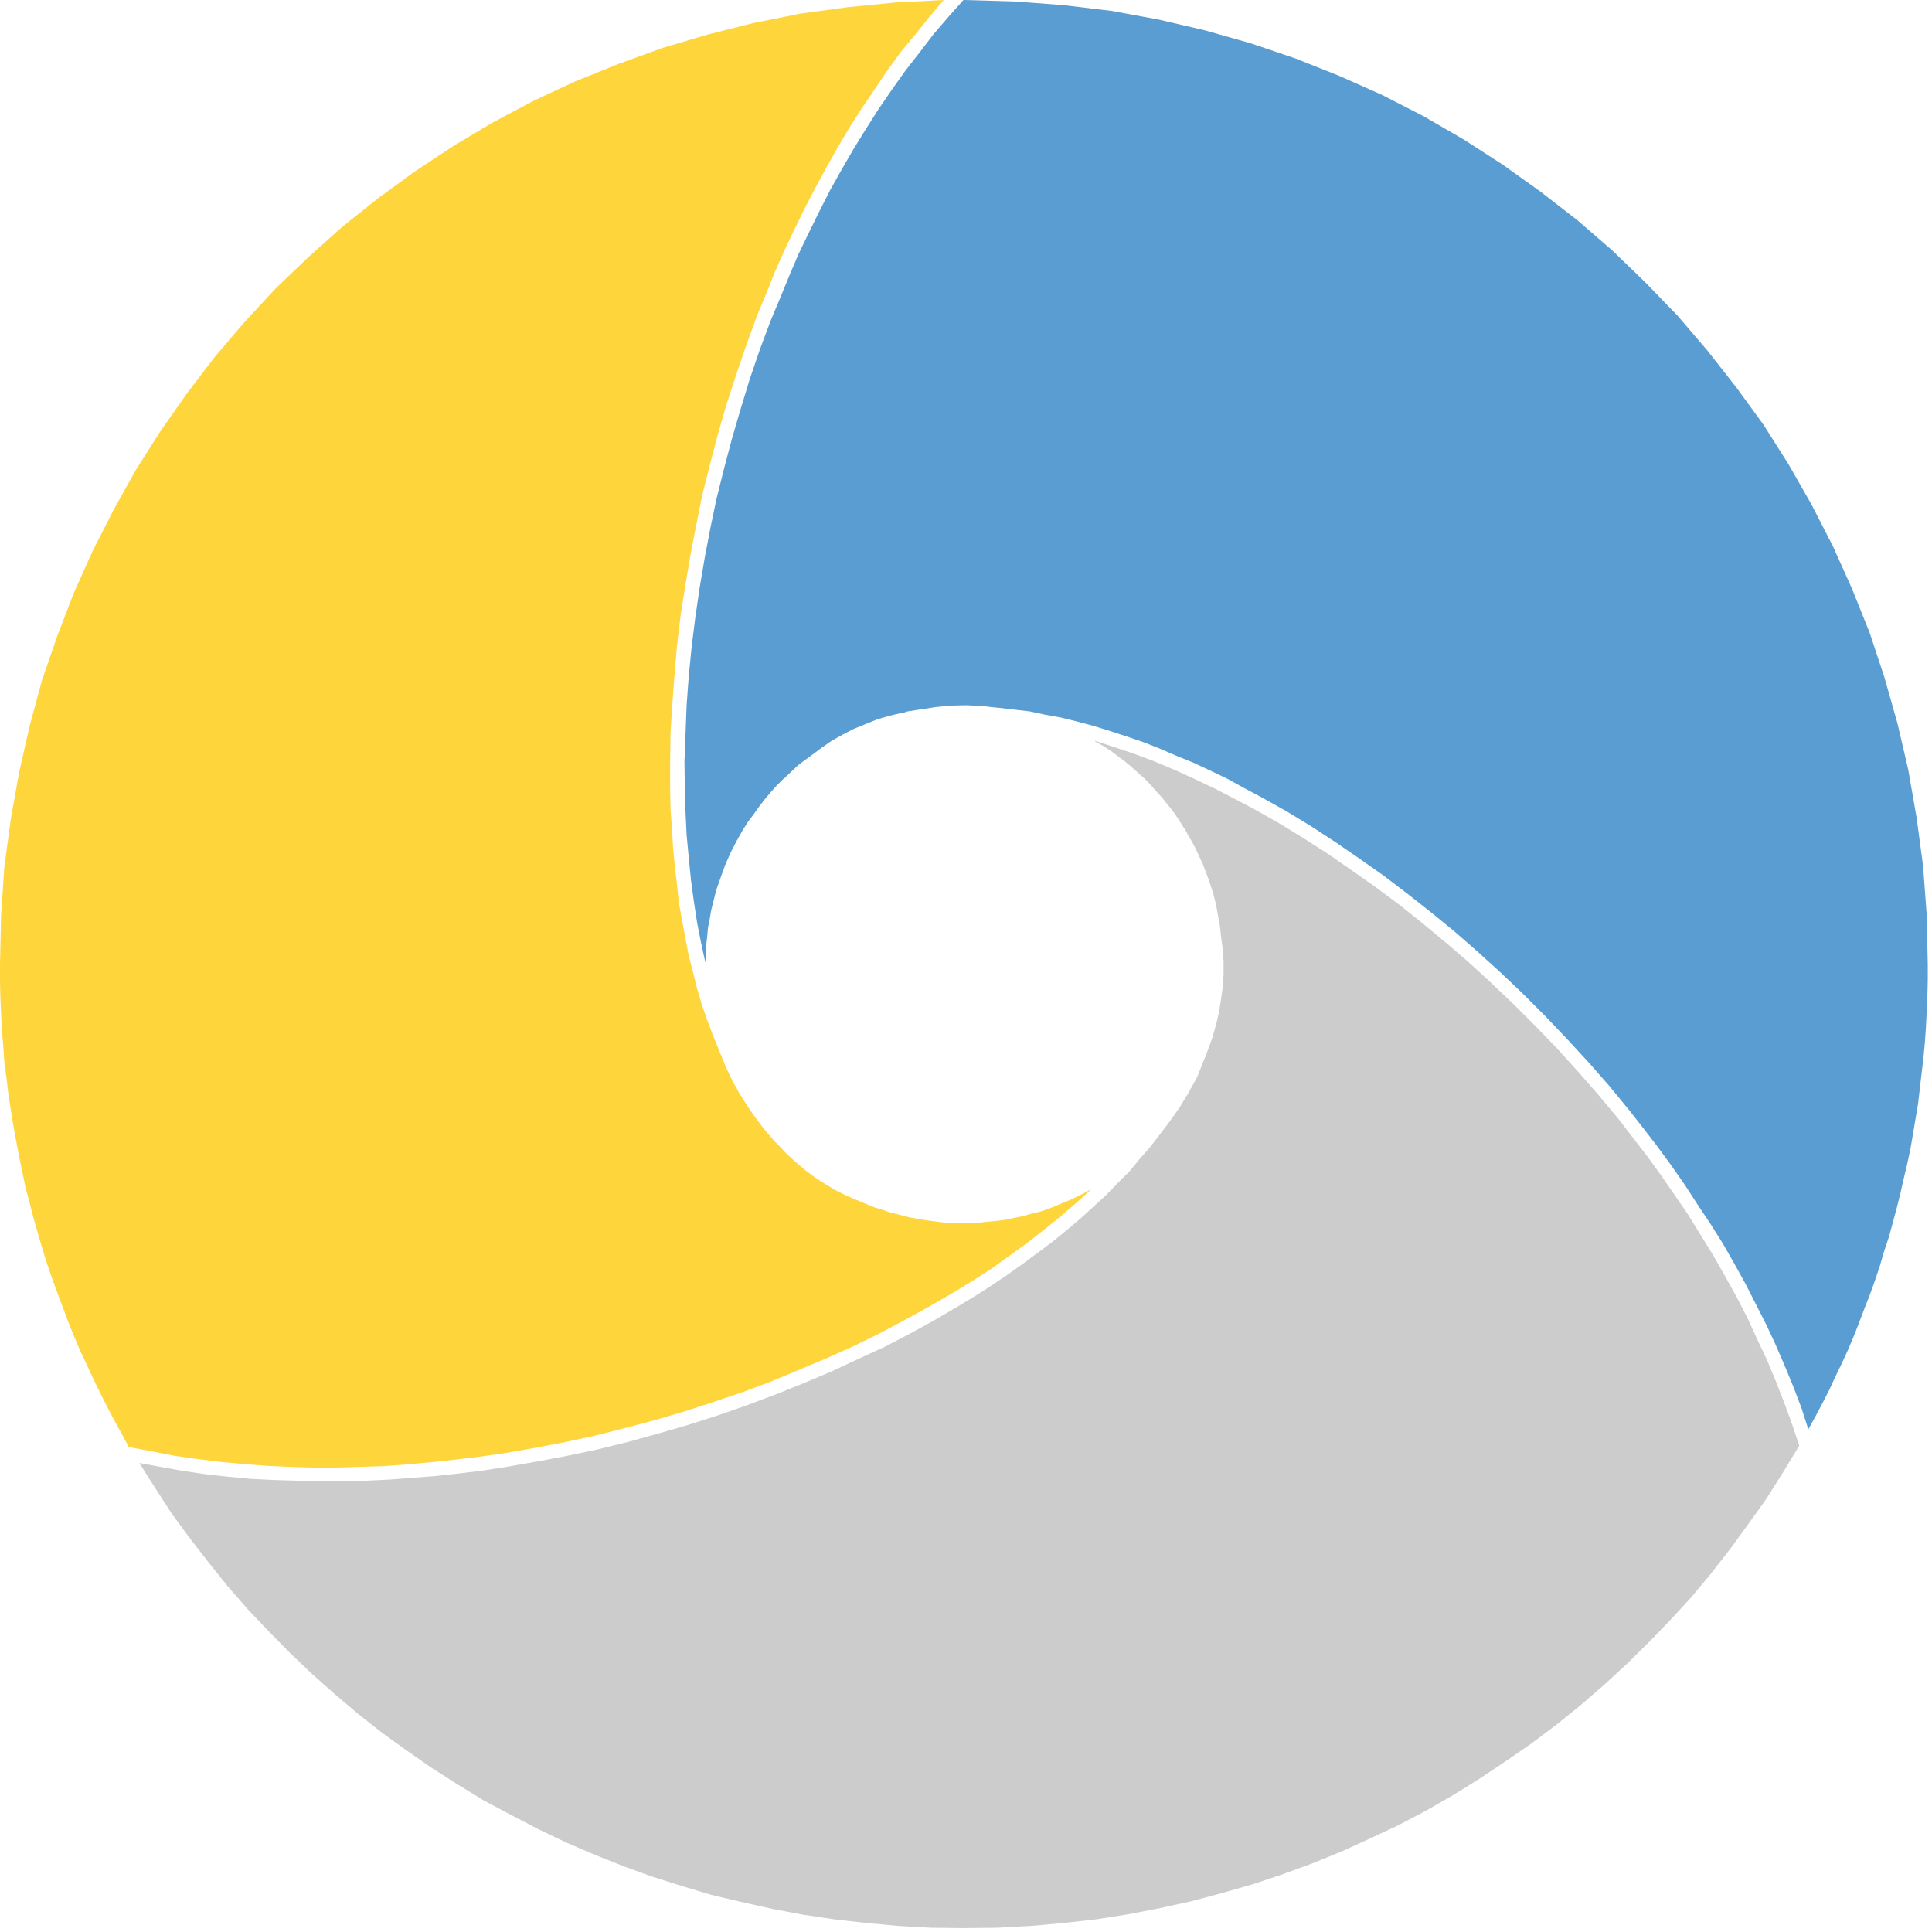
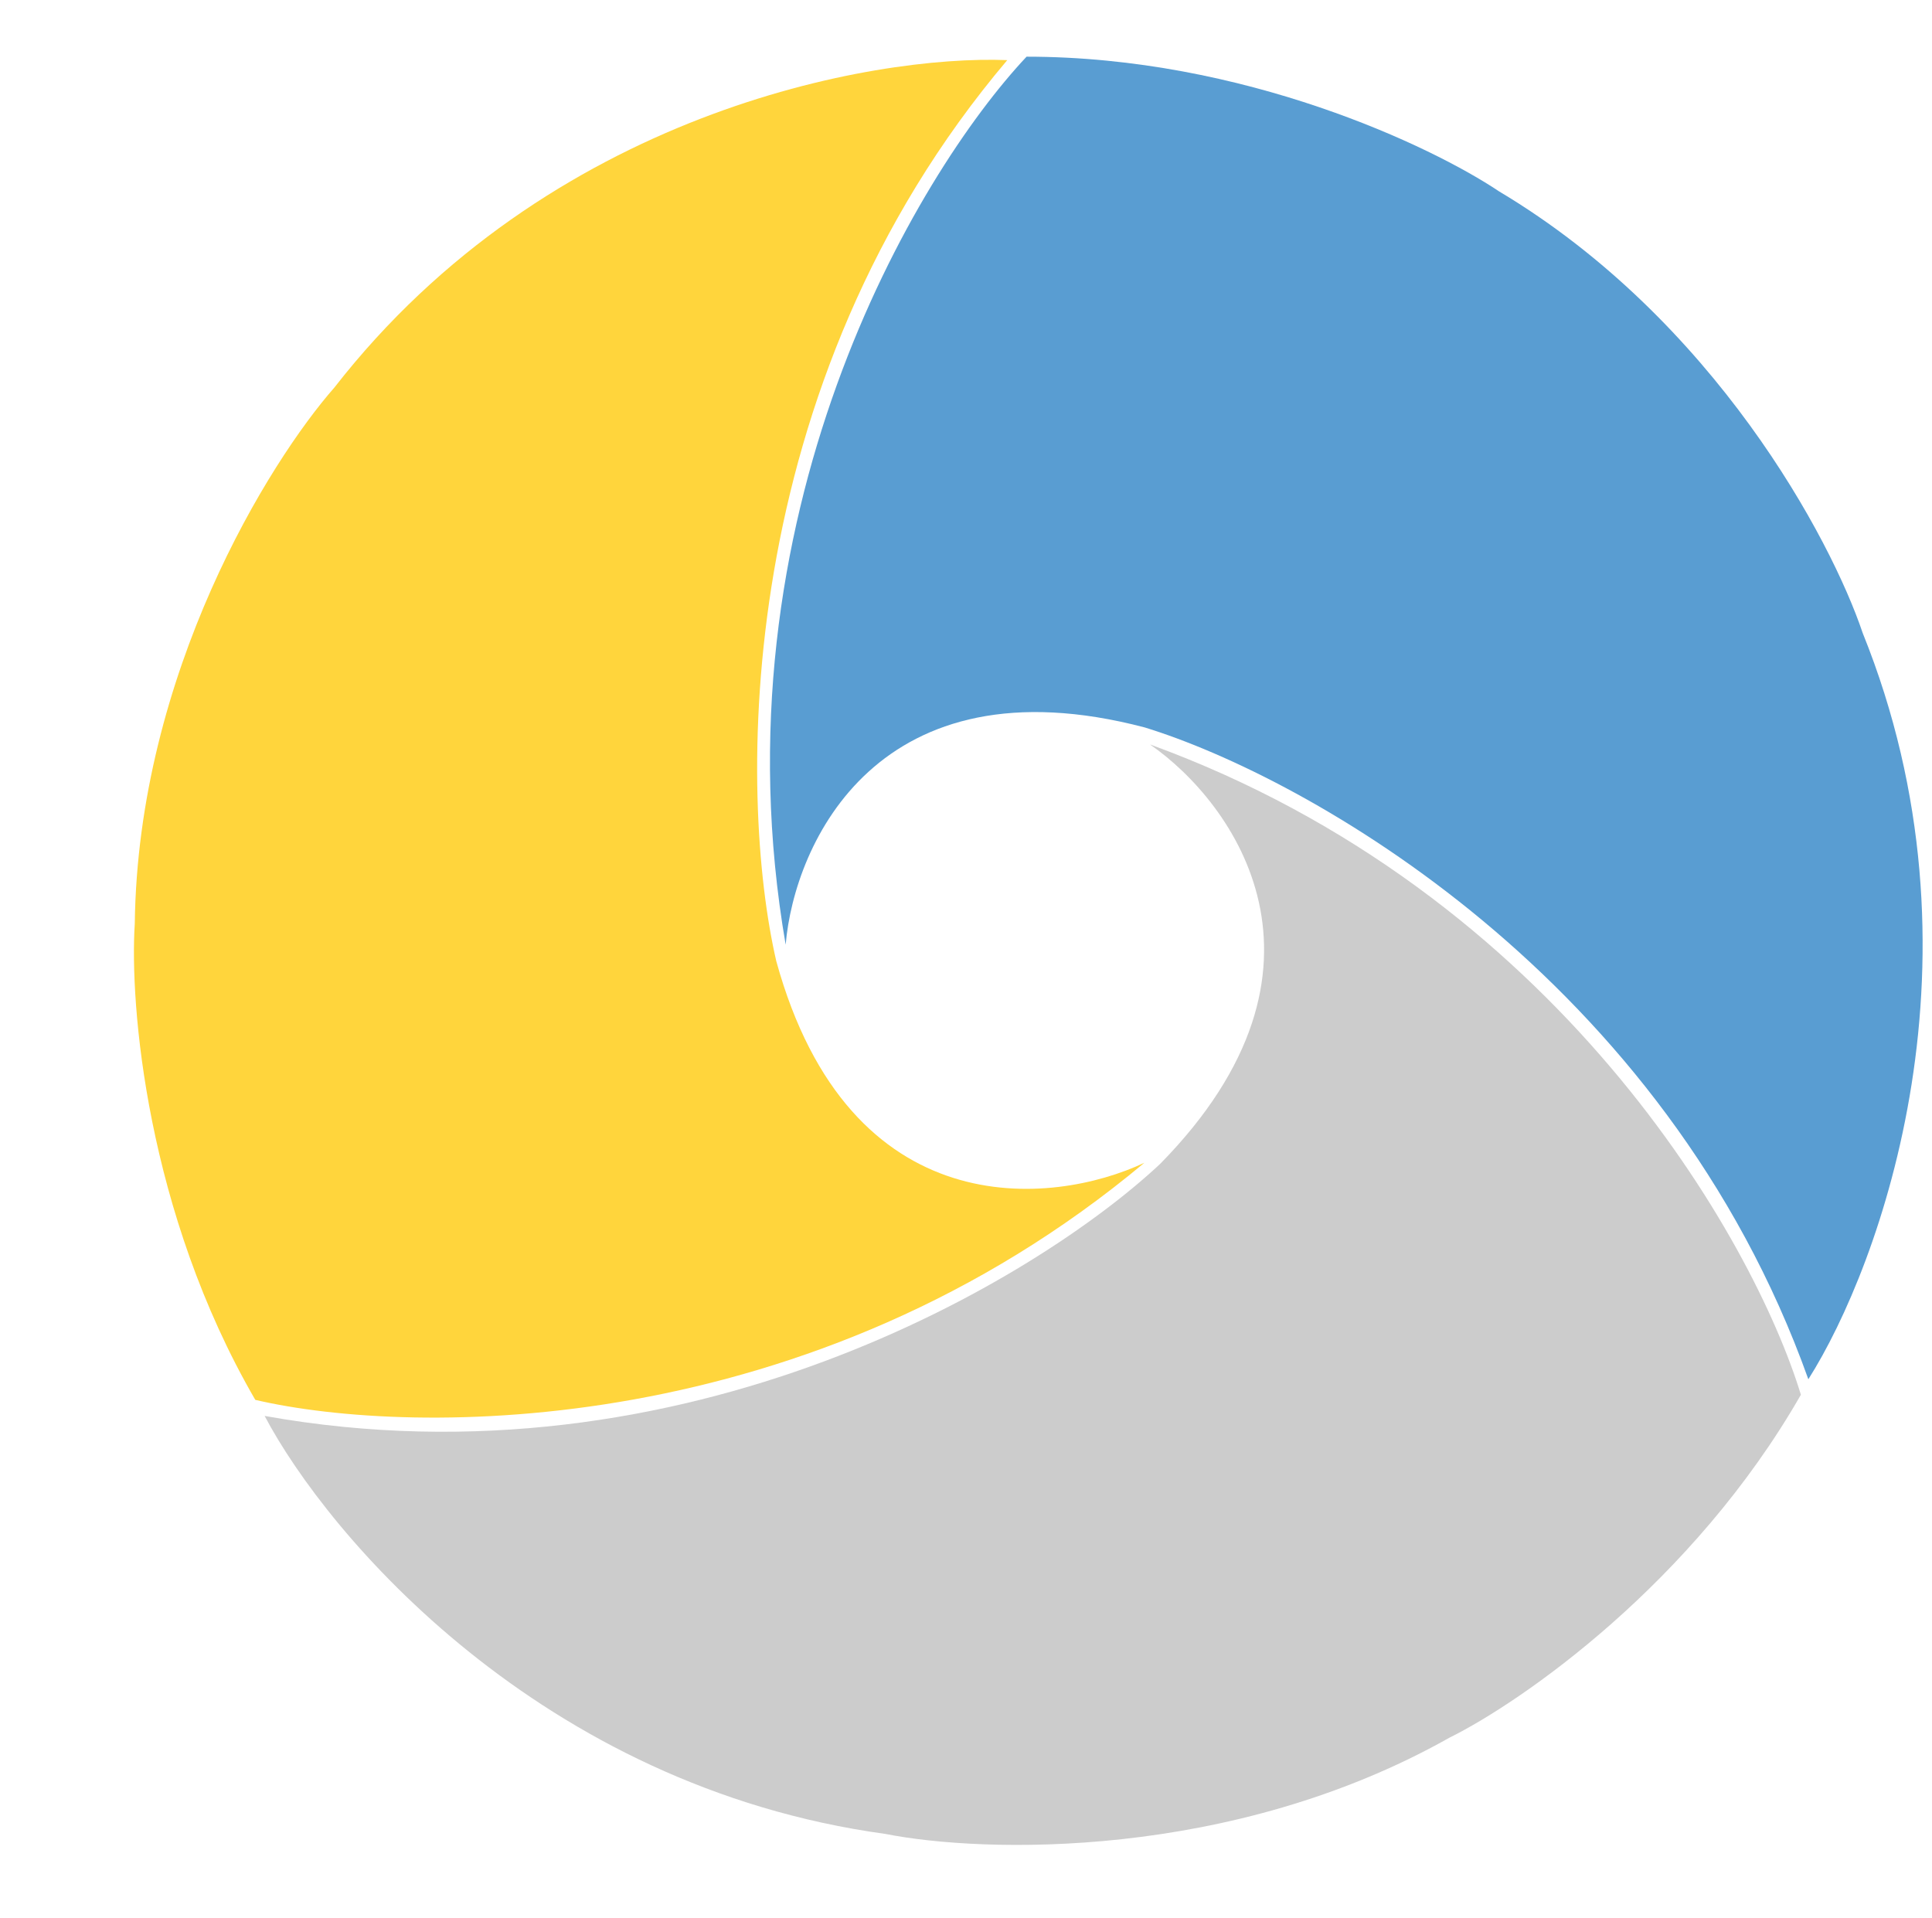
- <svg xmlns="http://www.w3.org/2000/svg" width="379" height="379" viewBox="0 0 379 379" fill="none">
-   <path fill-rule="evenodd" clip-rule="evenodd" d="M25.274 283.855L23.858 281.235L22.371 278.544L20.955 275.854L19.61 273.163L18.265 270.402L16.991 267.64L15.716 264.95L14.513 262.118L13.38 259.286L12.318 256.453L11.256 253.621L10.194 250.718L9.203 247.815L8.283 244.841L7.433 241.938L6.584 238.965L5.805 235.92L5.026 233.017L4.389 229.973L3.752 226.857L3.186 223.883L2.619 220.768L2.124 217.723L1.628 214.537L1.274 211.422L0.85 208.306L0.637 205.12L0.354 201.934L0.212 198.748L0.071 195.562L0 192.375V189.118L0.212 179.56L0.85 170.072L2.124 160.655L3.752 151.521L5.805 142.458L8.212 133.537L11.186 124.899L14.442 116.402L18.194 108.047L22.3 99.976L26.69 92.117L31.504 84.54L36.672 77.177L42.123 70.025L47.928 63.228L54.017 56.644L60.53 50.413L67.184 44.465L74.193 38.872L81.485 33.561L88.989 28.605L96.706 24.003L104.706 19.754L112.918 15.931L121.343 12.532L129.909 9.417L138.758 6.797L147.749 4.531L156.882 2.691L166.227 1.416L175.572 0.496L185.129 0L182.297 3.328L179.536 6.797L176.705 10.196L174.085 13.807L171.607 17.489L169.059 21.241L166.652 24.994L164.315 28.959L162.121 32.853L159.926 36.889L157.873 40.854L155.82 45.032L153.838 49.209L151.997 53.386L150.298 57.635L148.528 61.883L146.404 67.689L144.422 73.495L142.51 79.372L140.811 85.248L139.254 91.196L137.767 97.073L136.564 103.091L135.431 108.968L134.44 114.845L133.52 120.721L132.812 126.598L132.316 132.404L131.891 138.139L131.537 143.733L131.466 149.397V154.849L131.537 158.743L131.82 162.496L132.033 166.249L132.387 169.93L132.812 173.541L133.166 177.011L133.803 180.551L134.44 183.95L135.077 187.348L135.927 190.605L136.705 193.792L137.626 196.907L138.617 199.81L139.75 202.784L140.882 205.616L142.015 208.377L142.581 209.722L143.219 210.997L143.785 212.271L144.564 213.546V213.617L144.705 213.9L144.776 213.971L144.847 214.183L145.059 214.466L146.546 216.874L148.174 219.21L149.873 221.476L151.714 223.6L152.068 224.025L152.422 224.308L154.192 226.22L155.962 227.848L157.873 229.477L159.855 230.964L161.838 232.238L163.961 233.513L166.085 234.575L168.422 235.566L169.979 236.203L171.536 236.841L173.165 237.336L174.793 237.903H174.864L175.147 237.973L176.846 238.398L178.474 238.823L180.103 239.106L181.731 239.389L183.359 239.602L185.058 239.814L186.687 239.885H188.315H190.014H191.784L193.554 239.673L195.253 239.531L197.023 239.319L198.722 238.965L200.492 238.611L202.191 238.115H202.332L202.545 238.044L204.031 237.69L205.518 237.195L206.934 236.628L208.421 235.991L209.837 235.424L211.182 234.787L212.598 234.079L214.014 233.3H214.084L214.155 233.23L211.182 235.92L208.067 238.611L204.81 241.23L201.483 243.85L197.943 246.399L194.403 248.948L190.651 251.355L186.687 253.763L182.014 256.453L177.129 259.144L172.174 261.764L167.076 264.242L161.838 266.578L156.457 268.844L151.006 271.11L145.484 273.163L139.82 275.075L134.157 276.916L128.352 278.615L122.476 280.173L116.6 281.66L110.653 282.934L104.706 284.067L98.618 285.129L94.016 285.766L89.343 286.333L84.671 286.828L79.999 287.253L75.397 287.607L70.653 287.749L66.052 287.89H61.379L56.778 287.749L52.176 287.536L47.574 287.182L43.114 286.758L38.513 286.191L34.123 285.554L29.734 284.704L25.274 283.855Z" fill="#FFD53C" />
-   <path fill-rule="evenodd" clip-rule="evenodd" d="M352.959 283.6L349.773 288.838L346.516 294.005L342.976 298.96L339.365 303.915L335.613 308.728L331.719 313.4L327.612 317.859L323.364 322.248L319.045 326.495L314.584 330.6L309.911 334.635L305.167 338.457L300.353 342.067L295.326 345.535L290.228 348.933L284.988 352.189L279.678 355.232L274.297 358.064L268.704 360.683L263.11 363.231L257.375 365.567L251.569 367.69L245.622 369.672L239.674 371.371L233.585 372.999L227.426 374.344L221.195 375.547L214.893 376.538L208.521 377.246L202.149 377.812L195.635 378.166L189.05 378.237L182.678 378.166L176.306 377.812L170.075 377.246L163.844 376.538L157.614 375.618L151.595 374.485L145.577 373.14L139.559 371.725L133.682 369.955L127.876 368.115L122.212 366.062L116.548 363.797L110.954 361.391L105.503 358.772L100.192 356.011L94.882 353.18L89.784 350.065L84.686 346.809L79.801 343.412L74.986 339.943L70.313 336.263L65.711 332.37L61.251 328.406L56.932 324.3L52.754 320.053L48.648 315.736L44.754 311.276L41.001 306.605L37.319 301.862L33.779 297.049L30.522 292.023L27.336 286.998L31.584 287.776L35.974 288.555L40.293 289.192L44.754 289.688L49.214 290.112L53.745 290.325L58.206 290.466L62.737 290.608H67.269L71.8 290.466L76.332 290.254L80.934 289.9L85.536 289.546L90.067 289.05L94.67 288.484L99.201 287.776L105.29 286.715L111.308 285.582L117.327 284.308L123.345 282.822L129.222 281.194L135.098 279.495L140.833 277.654L146.498 275.673L152.162 273.549L157.614 271.355L162.995 269.09L168.305 266.612L173.544 264.206L178.571 261.587L183.457 258.897L188.271 256.066L191.528 254.084L194.714 252.031L197.759 249.978L200.733 247.855L203.706 245.661L206.539 243.537L209.229 241.343L211.99 239.007L214.469 236.742L216.947 234.477L219.212 232.141L221.549 229.805L223.531 227.399L225.585 225.063L227.496 222.585L229.266 220.25L230.328 218.763L231.391 217.277L232.311 215.719L233.302 214.162L233.373 213.95L233.444 213.879L233.515 213.667V213.596L233.656 213.454L234.86 211.26L235.78 208.924L236.701 206.659L237.55 204.323L237.763 203.757L237.904 203.262L238.612 200.784L239.179 198.307L239.533 195.971L239.887 193.494L240.028 191.087V188.68L239.887 186.274L239.533 183.796L239.32 181.744L238.966 179.762L238.612 177.78L238.117 175.727L238.046 175.515V175.444L237.55 173.887L237.055 172.4L236.488 170.914L235.922 169.427L235.214 167.941L234.577 166.525L233.869 165.18L233.019 163.765L232.877 163.482L232.807 163.269L232.028 162.066L231.32 160.934L230.47 159.659L229.62 158.527L228.7 157.394L227.78 156.262L226.788 155.2L225.868 154.138L224.593 152.794L223.319 151.661L221.974 150.458L220.699 149.396L219.283 148.334L217.867 147.272L216.451 146.352L214.893 145.503L214.823 145.361L214.752 145.291L218.575 146.565L222.398 147.839L226.363 149.325L230.258 150.953L234.152 152.723L238.188 154.634L242.153 156.687L246.188 158.81L250.932 161.5L255.676 164.402L260.42 167.446L265.022 170.631L269.766 173.958L274.439 177.426L279.041 181.107L283.572 184.858L288.104 188.751L292.494 192.786L296.883 196.962L301.132 201.209L305.38 205.598L309.486 210.128L313.522 214.729L317.416 219.4L320.248 223.081L323.151 226.832L325.913 230.655L328.603 234.548L331.223 238.37L333.701 242.405L336.108 246.298L338.445 250.403L340.64 254.367L342.764 258.472L344.675 262.648L346.587 266.683L348.357 270.93L349.986 275.106L351.543 279.353L352.959 283.6Z" fill="#CCCCCC" />
-   <path fill-rule="evenodd" clip-rule="evenodd" d="M189.069 0L198.91 0.283L208.468 0.991L217.955 2.124L227.229 3.823L236.362 5.948L245.354 8.497L254.133 11.47L262.699 14.869L271.124 18.622L279.266 22.799L287.195 27.401L294.771 32.287L302.204 37.597L309.426 43.191L316.293 49.138L322.807 55.44L329.108 61.954L334.984 68.822L340.648 76.044L345.958 83.337L350.843 91.054L355.374 98.984L359.551 107.127L363.303 115.482L366.772 124.12L369.675 132.9L372.224 141.892L374.348 151.026L375.976 160.372L377.25 169.86L377.958 179.418L378.171 189.118V192.234L378.1 195.349L377.958 198.465L377.817 201.438L377.604 204.483L377.321 207.527L376.967 210.501L376.613 213.546L376.259 216.59L375.764 219.493L375.268 222.467L374.772 225.37L374.135 228.344L373.427 231.318L372.79 234.15L372.082 236.982L371.303 239.885L370.524 242.717L369.604 245.479L368.755 248.382L367.834 251.143L366.843 253.904L365.781 256.595L364.719 259.427L363.657 262.118L362.524 264.808L361.321 267.428L360.046 270.048L358.843 272.667L357.498 275.287L356.153 277.836L354.737 280.385L353.391 276.208L351.834 272.101L350.135 267.994L348.365 263.888L346.524 259.923L344.471 255.887L342.418 251.851L340.223 247.886L337.957 243.921L335.55 240.098L333.002 236.274L330.524 232.451L327.904 228.698L325.214 225.016L322.382 221.334L319.55 217.723L315.656 212.979L311.55 208.306L307.373 203.775L303.125 199.314L298.806 194.995L294.417 190.818L289.886 186.711L285.355 182.746L280.753 178.993L276.08 175.312L271.337 171.701L266.593 168.373L261.85 165.116L257.177 162.071L252.292 159.097L247.478 156.407L244.15 154.637L240.823 152.796L237.424 151.167L234.097 149.61L230.769 148.264L227.513 146.848L224.256 145.574L220.928 144.441L217.672 143.379L214.486 142.388L211.3 141.538L208.114 140.759L204.999 140.193L202.025 139.555L198.981 139.201L195.937 138.847L194.379 138.706L192.892 138.493L191.193 138.422L189.707 138.352H189.565H189.353H189.211L186.379 138.422L183.547 138.706L180.786 139.131L178.025 139.555L177.388 139.768L176.963 139.839L174.485 140.405L172.078 141.113L169.812 142.033L167.547 142.954L165.352 144.087L163.299 145.22L161.246 146.636L159.263 148.123L157.989 149.043L156.573 150.105L155.299 151.309L154.095 152.442V152.513L153.954 152.583L153.741 152.725L152.396 154.07L151.192 155.416L149.989 156.832L148.856 158.318L147.794 159.805L146.732 161.221L145.741 162.779L144.821 164.408L144.679 164.691L144.608 164.762L143.334 167.24L142.272 169.647L141.352 172.196L140.431 174.816V175.028L140.36 175.17L139.936 176.869L139.511 178.569L139.228 180.268L138.874 182.038L138.732 183.737L138.52 185.437L138.449 187.136L138.378 188.835L137.528 184.941L136.75 180.976L136.112 176.798L135.546 172.621L135.121 168.302L134.697 163.841L134.484 159.451L134.343 154.849L134.272 149.397L134.484 143.874L134.697 138.281L135.121 132.546L135.688 126.811L136.396 121.146L137.245 115.34L138.236 109.463L139.369 103.516L140.573 97.781L142.06 91.833L143.617 85.957L145.316 80.15L147.086 74.345L149.068 68.539L151.192 62.874L153.033 58.484L154.803 54.165L156.644 49.846L158.697 45.598L160.75 41.42L162.874 37.243L165.14 33.207L167.476 29.171L169.883 25.277L172.361 21.383L174.981 17.559L177.6 13.878L180.361 10.337L183.122 6.726L186.096 3.257L188.999 0H189.069Z" fill="#599DD2" />
+ <svg xmlns="http://www.w3.org/2000/svg" width="409" height="406" viewBox="0 0 409 406" fill="none">
+   <path d="M166.323 200C150.723 109.6 193.823 37 217.323 12C263.323 12 303.156 31 317.323 40.5C362.923 67.7 387.656 114.167 394.323 134C421.923 202.4 398.156 267.833 382.823 292C352.423 206.8 276.49 164.5 242.323 154C185.923 139.2 168.156 178.5 166.323 200Z" fill="#599DD2" />
+   <path d="M243.441 157.6C329.642 188.983 371.227 262.461 381.245 295.277C358.387 335.196 322.105 360.322 306.821 367.895C260.558 393.951 207.944 392.325 187.42 388.254C114.347 378.217 69.374 325.078 56.022 299.763C145.064 315.718 219.504 270.843 245.594 246.41C286.464 204.821 261.187 169.874 243.441 157.6Z" fill="#CCCCCC" />
+   <path d="M242.261 246.168C171.885 305.014 87.46 304.15 54.044 296.363C30.968 256.57 27.421 212.58 28.532 195.559C29.186 142.467 56.975 97.761 70.787 82.044C116.112 23.854 184.639 11.588 213.236 12.729C154.784 81.769 156.284 168.676 164.342 203.5C179.832 259.714 222.742 255.368 242.261 246.168Z" fill="#FFD53C" />
</svg>
